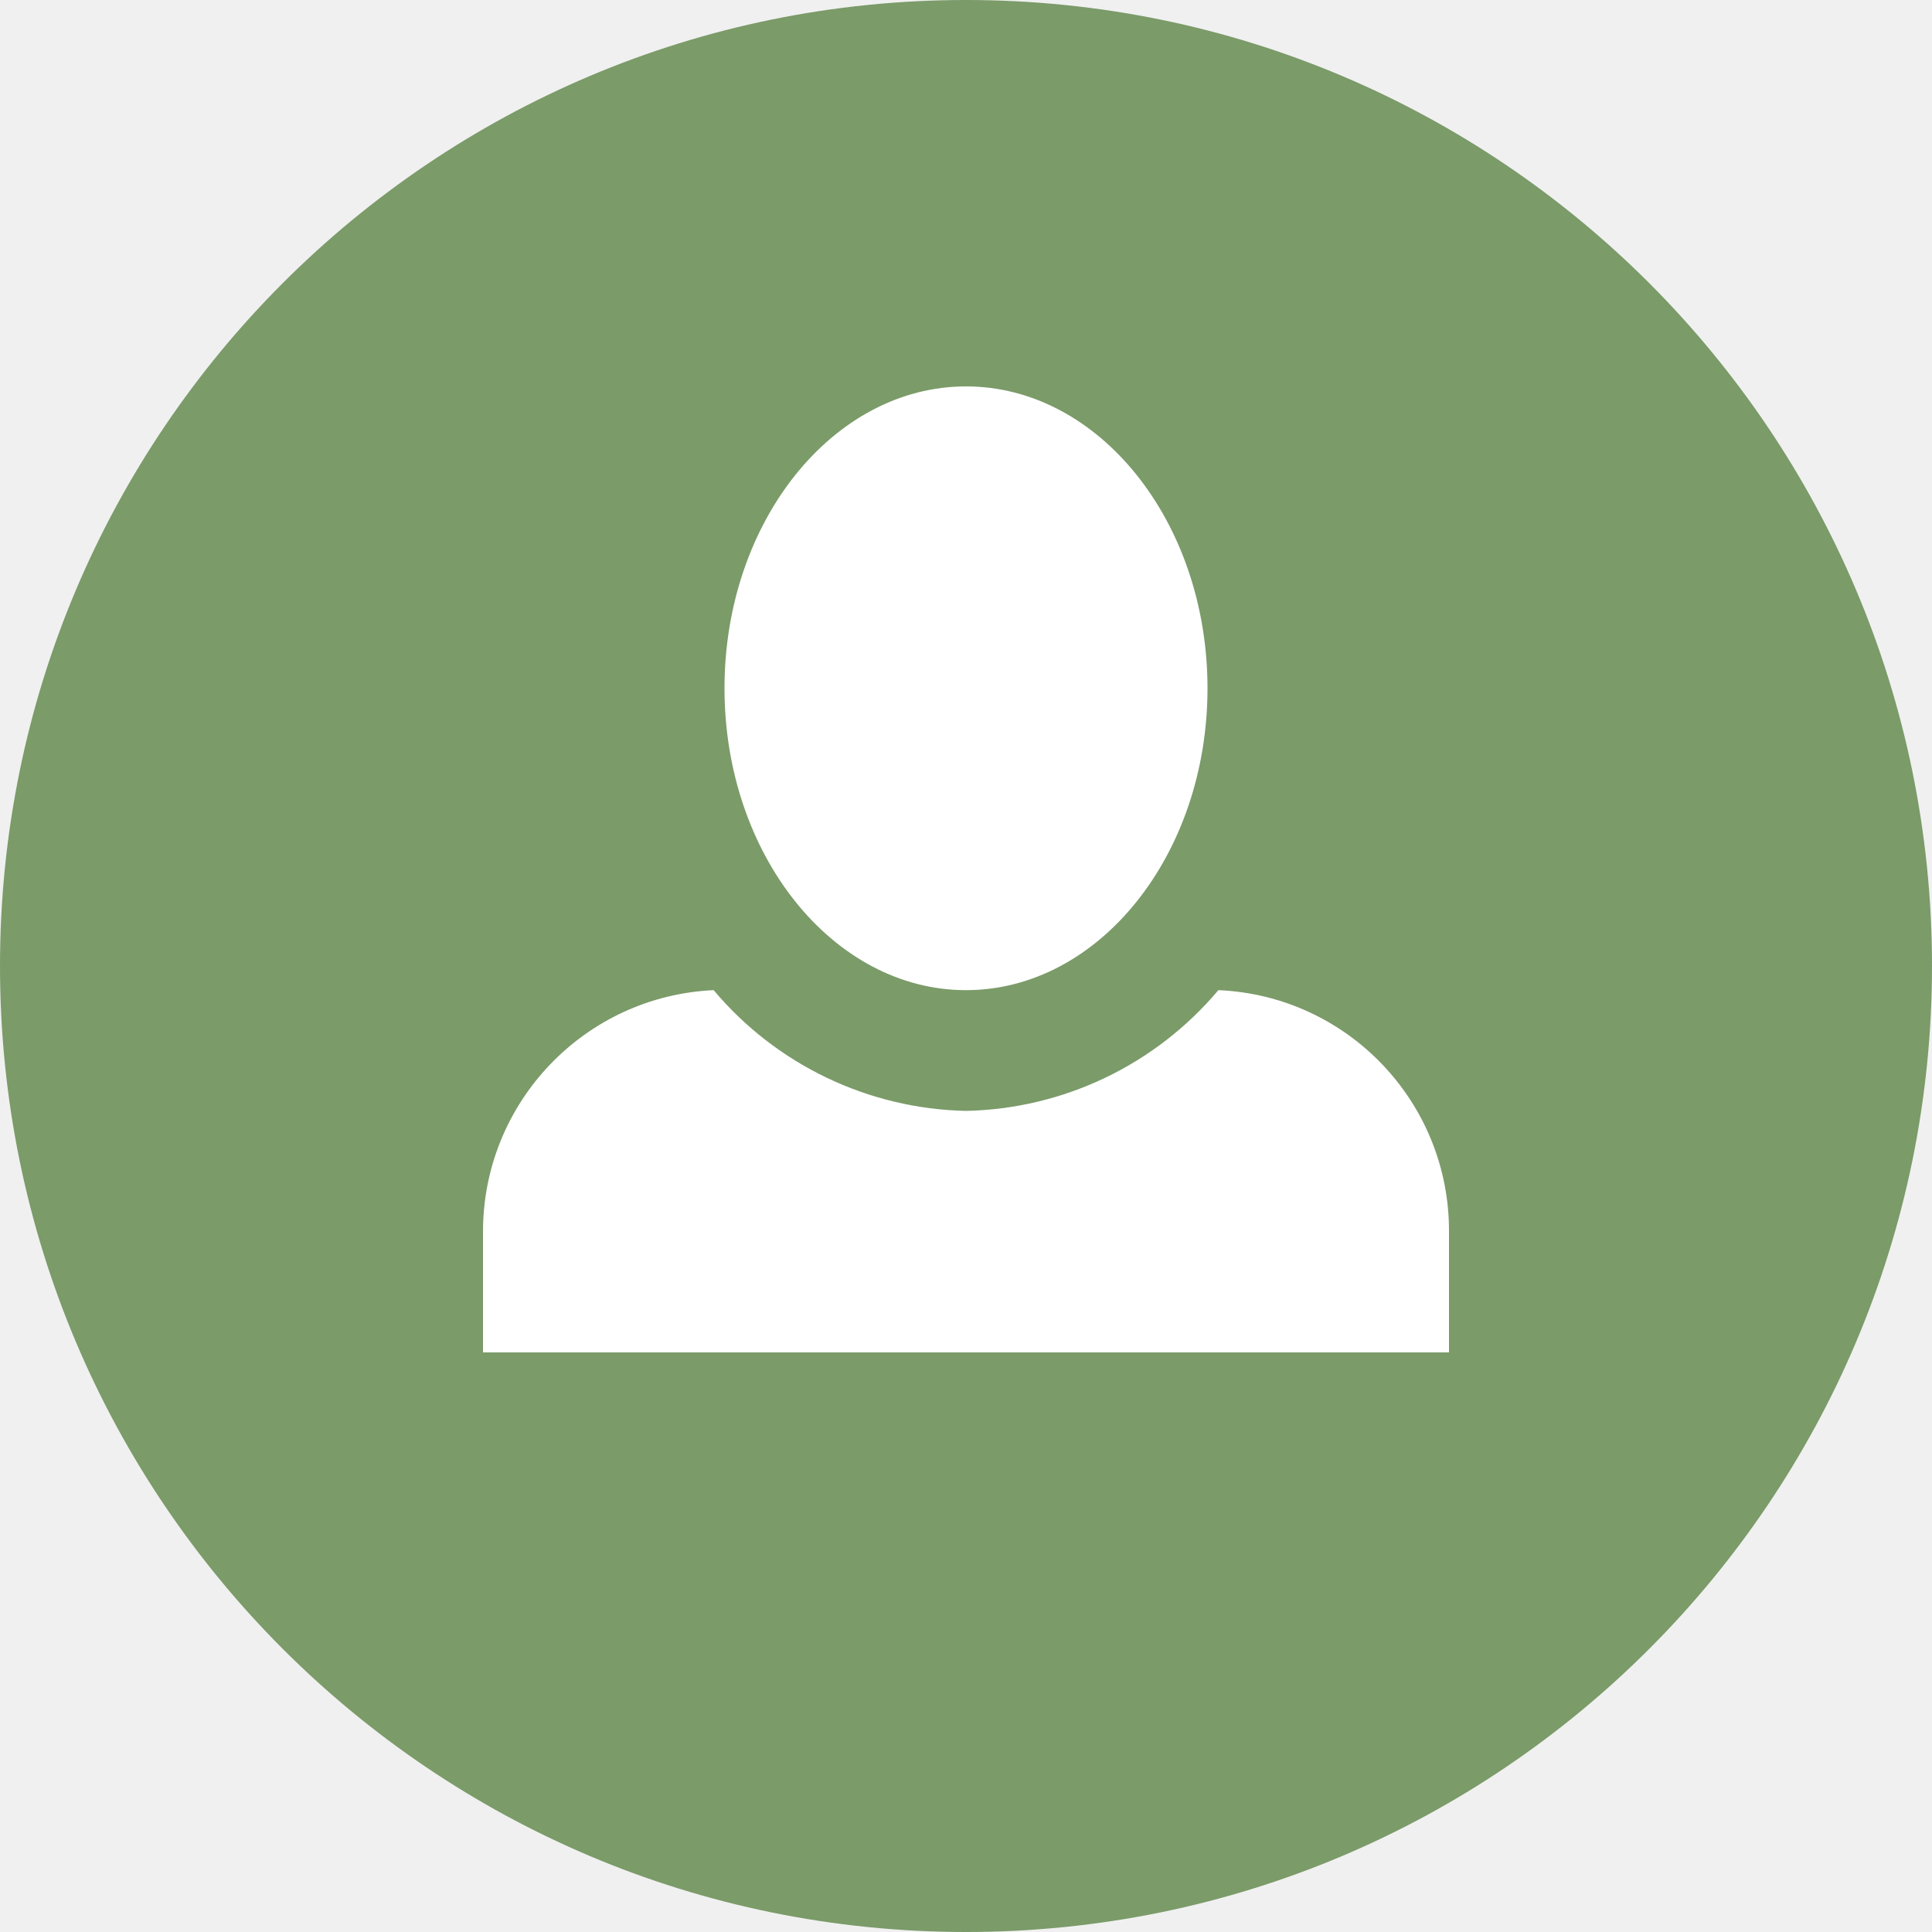
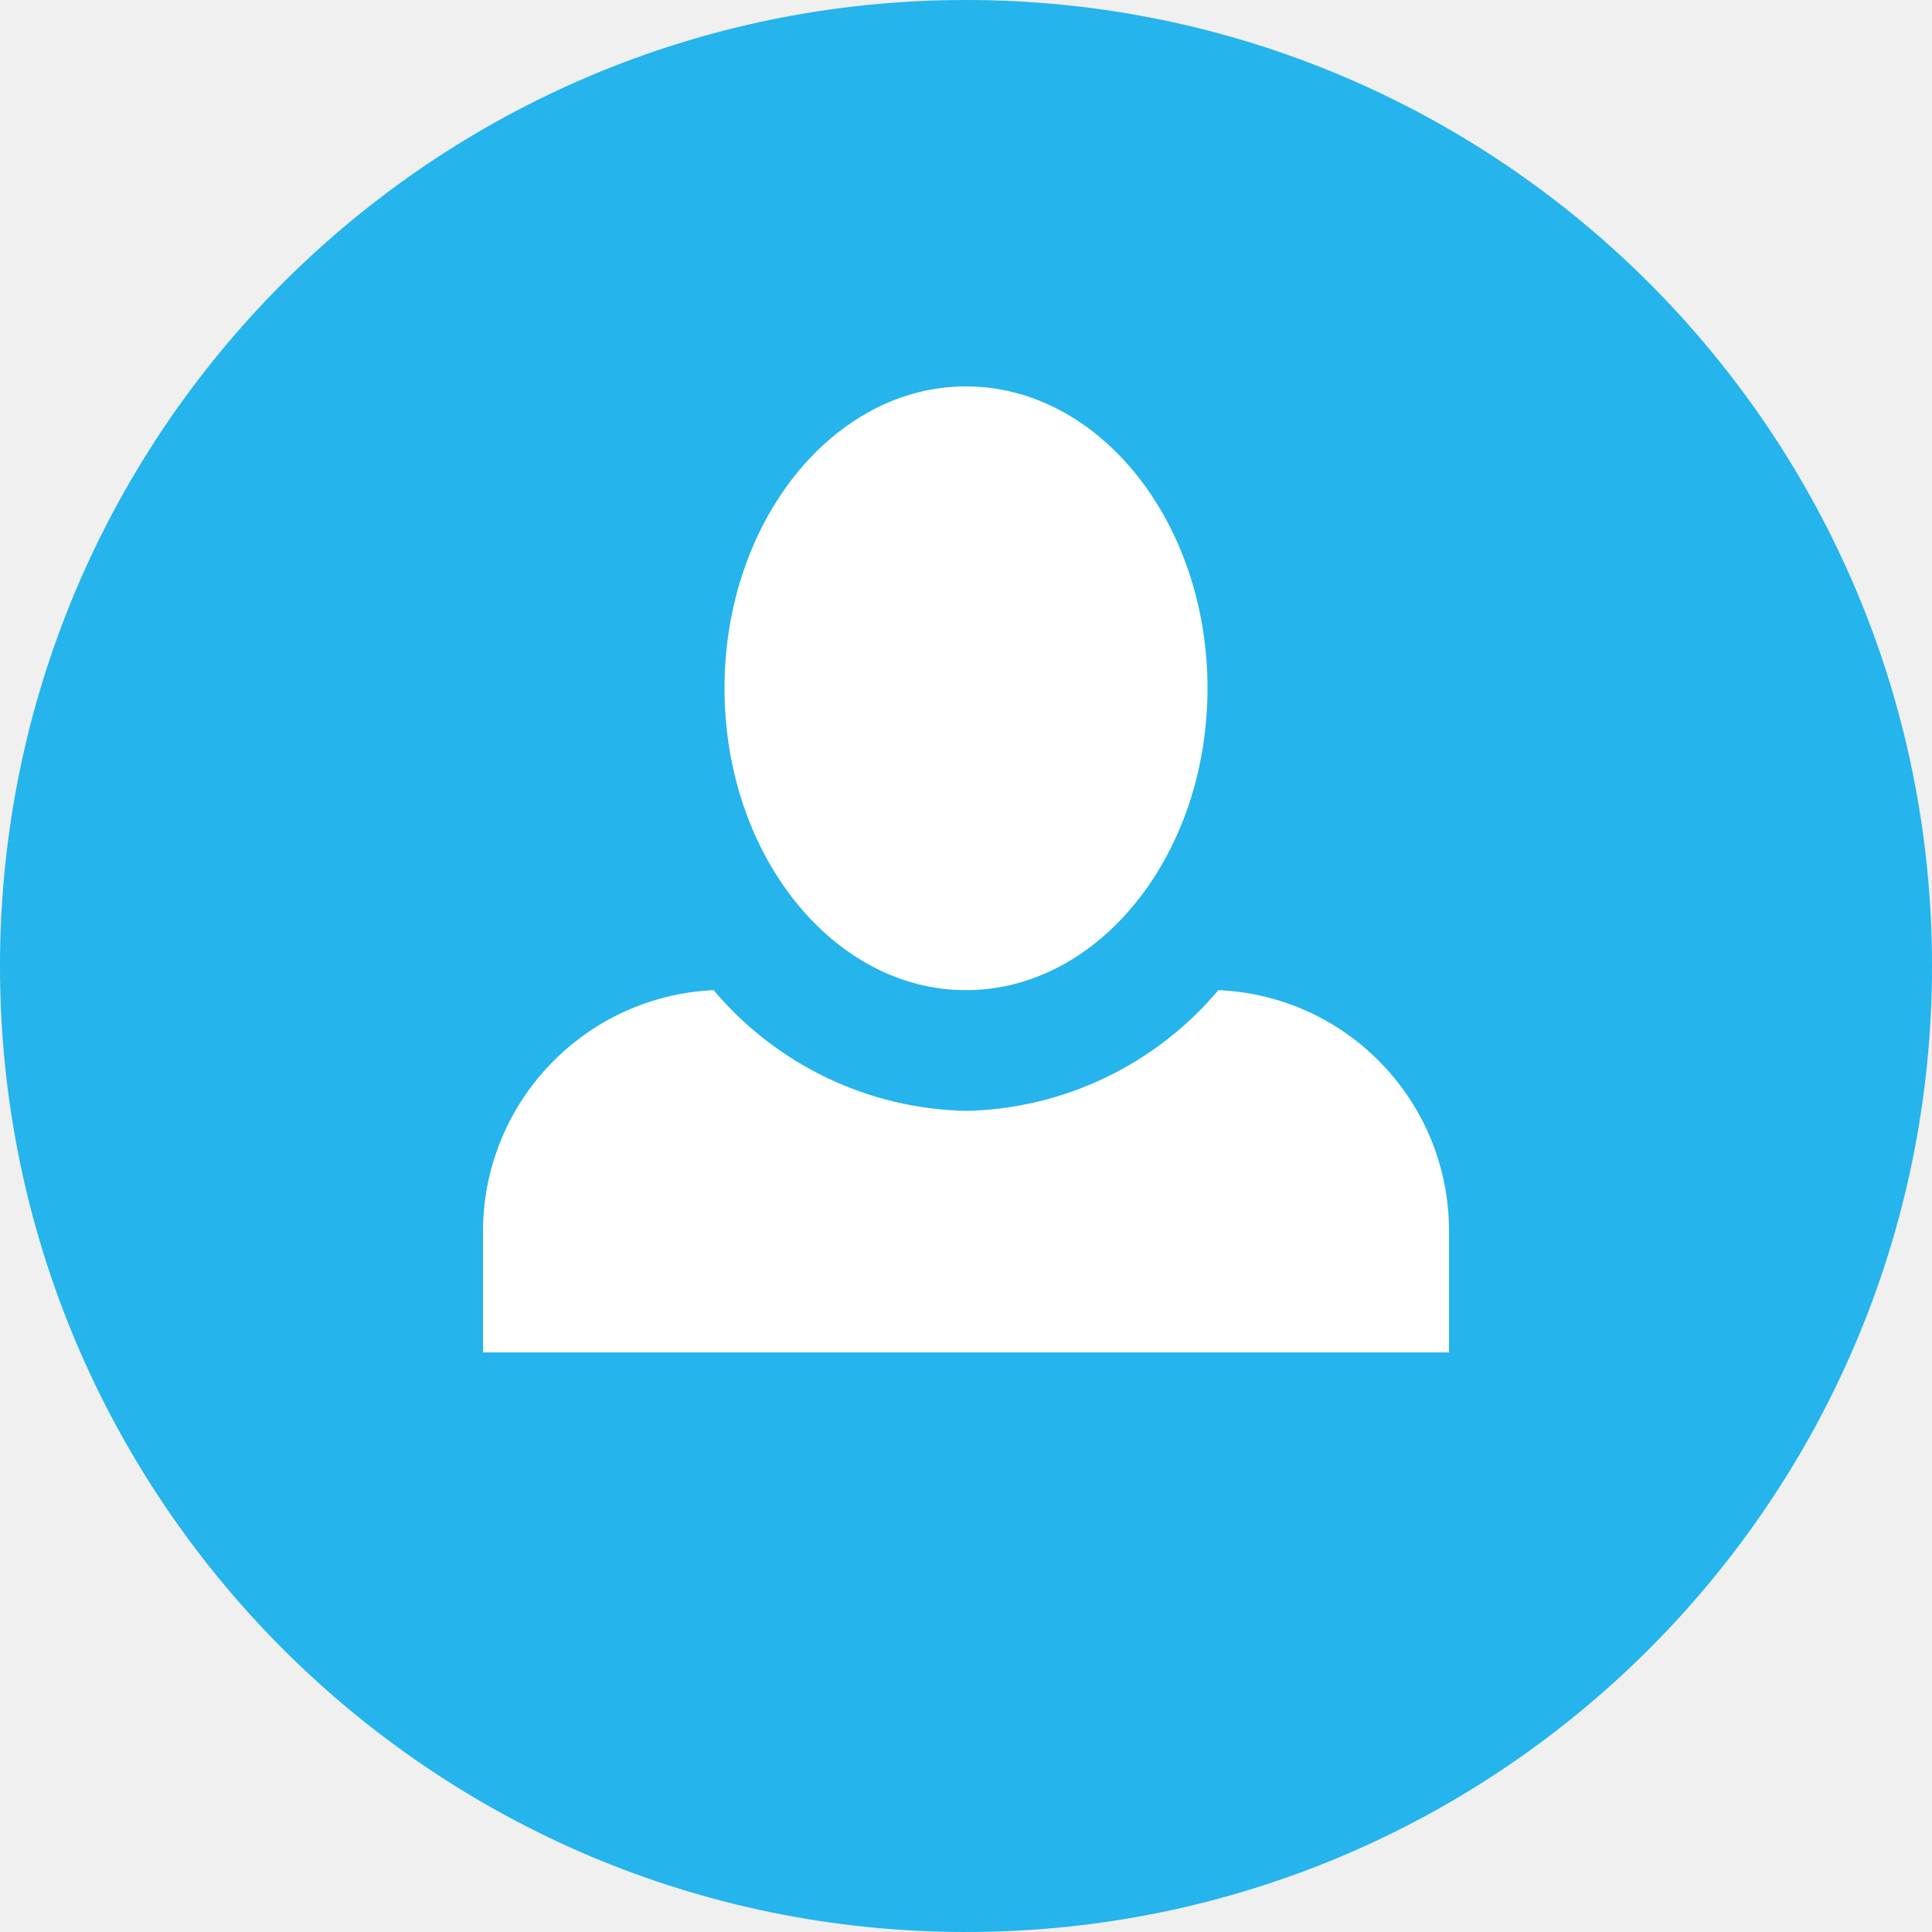
<svg xmlns="http://www.w3.org/2000/svg" width="40" height="40" viewBox="0 0 40 40">
  <g id="Group_83" data-name="Group 83" transform="translate(-1801 -40)">
    <g id="Group_3" data-name="Group 3" transform="translate(448 -228)">
-       <rect id="Rectangle_2" data-name="Rectangle 2" width="40" height="40" rx="20" transform="translate(1353 268)" fill="#7b9b69" />
+       <rect id="Rectangle_2" data-name="Rectangle 2" width="40" height="40" rx="20" transform="translate(1353 268)" fill="#25b4ec" />
    </g>
    <path id="Icon_open-person" data-name="Icon open-person" d="M10,0C7.25,0,5,2.8,5,6.25s2.25,6.25,5,6.25,5-2.8,5-6.25S12.75,0,10,0ZM4.775,12.5A5.005,5.005,0,0,0,0,17.5V20H20V17.5a4.988,4.988,0,0,0-4.775-5A7.021,7.021,0,0,1,10,15,7.021,7.021,0,0,1,4.775,12.5Z" transform="translate(1811 48)" fill="#fff" />
  </g>
</svg>
